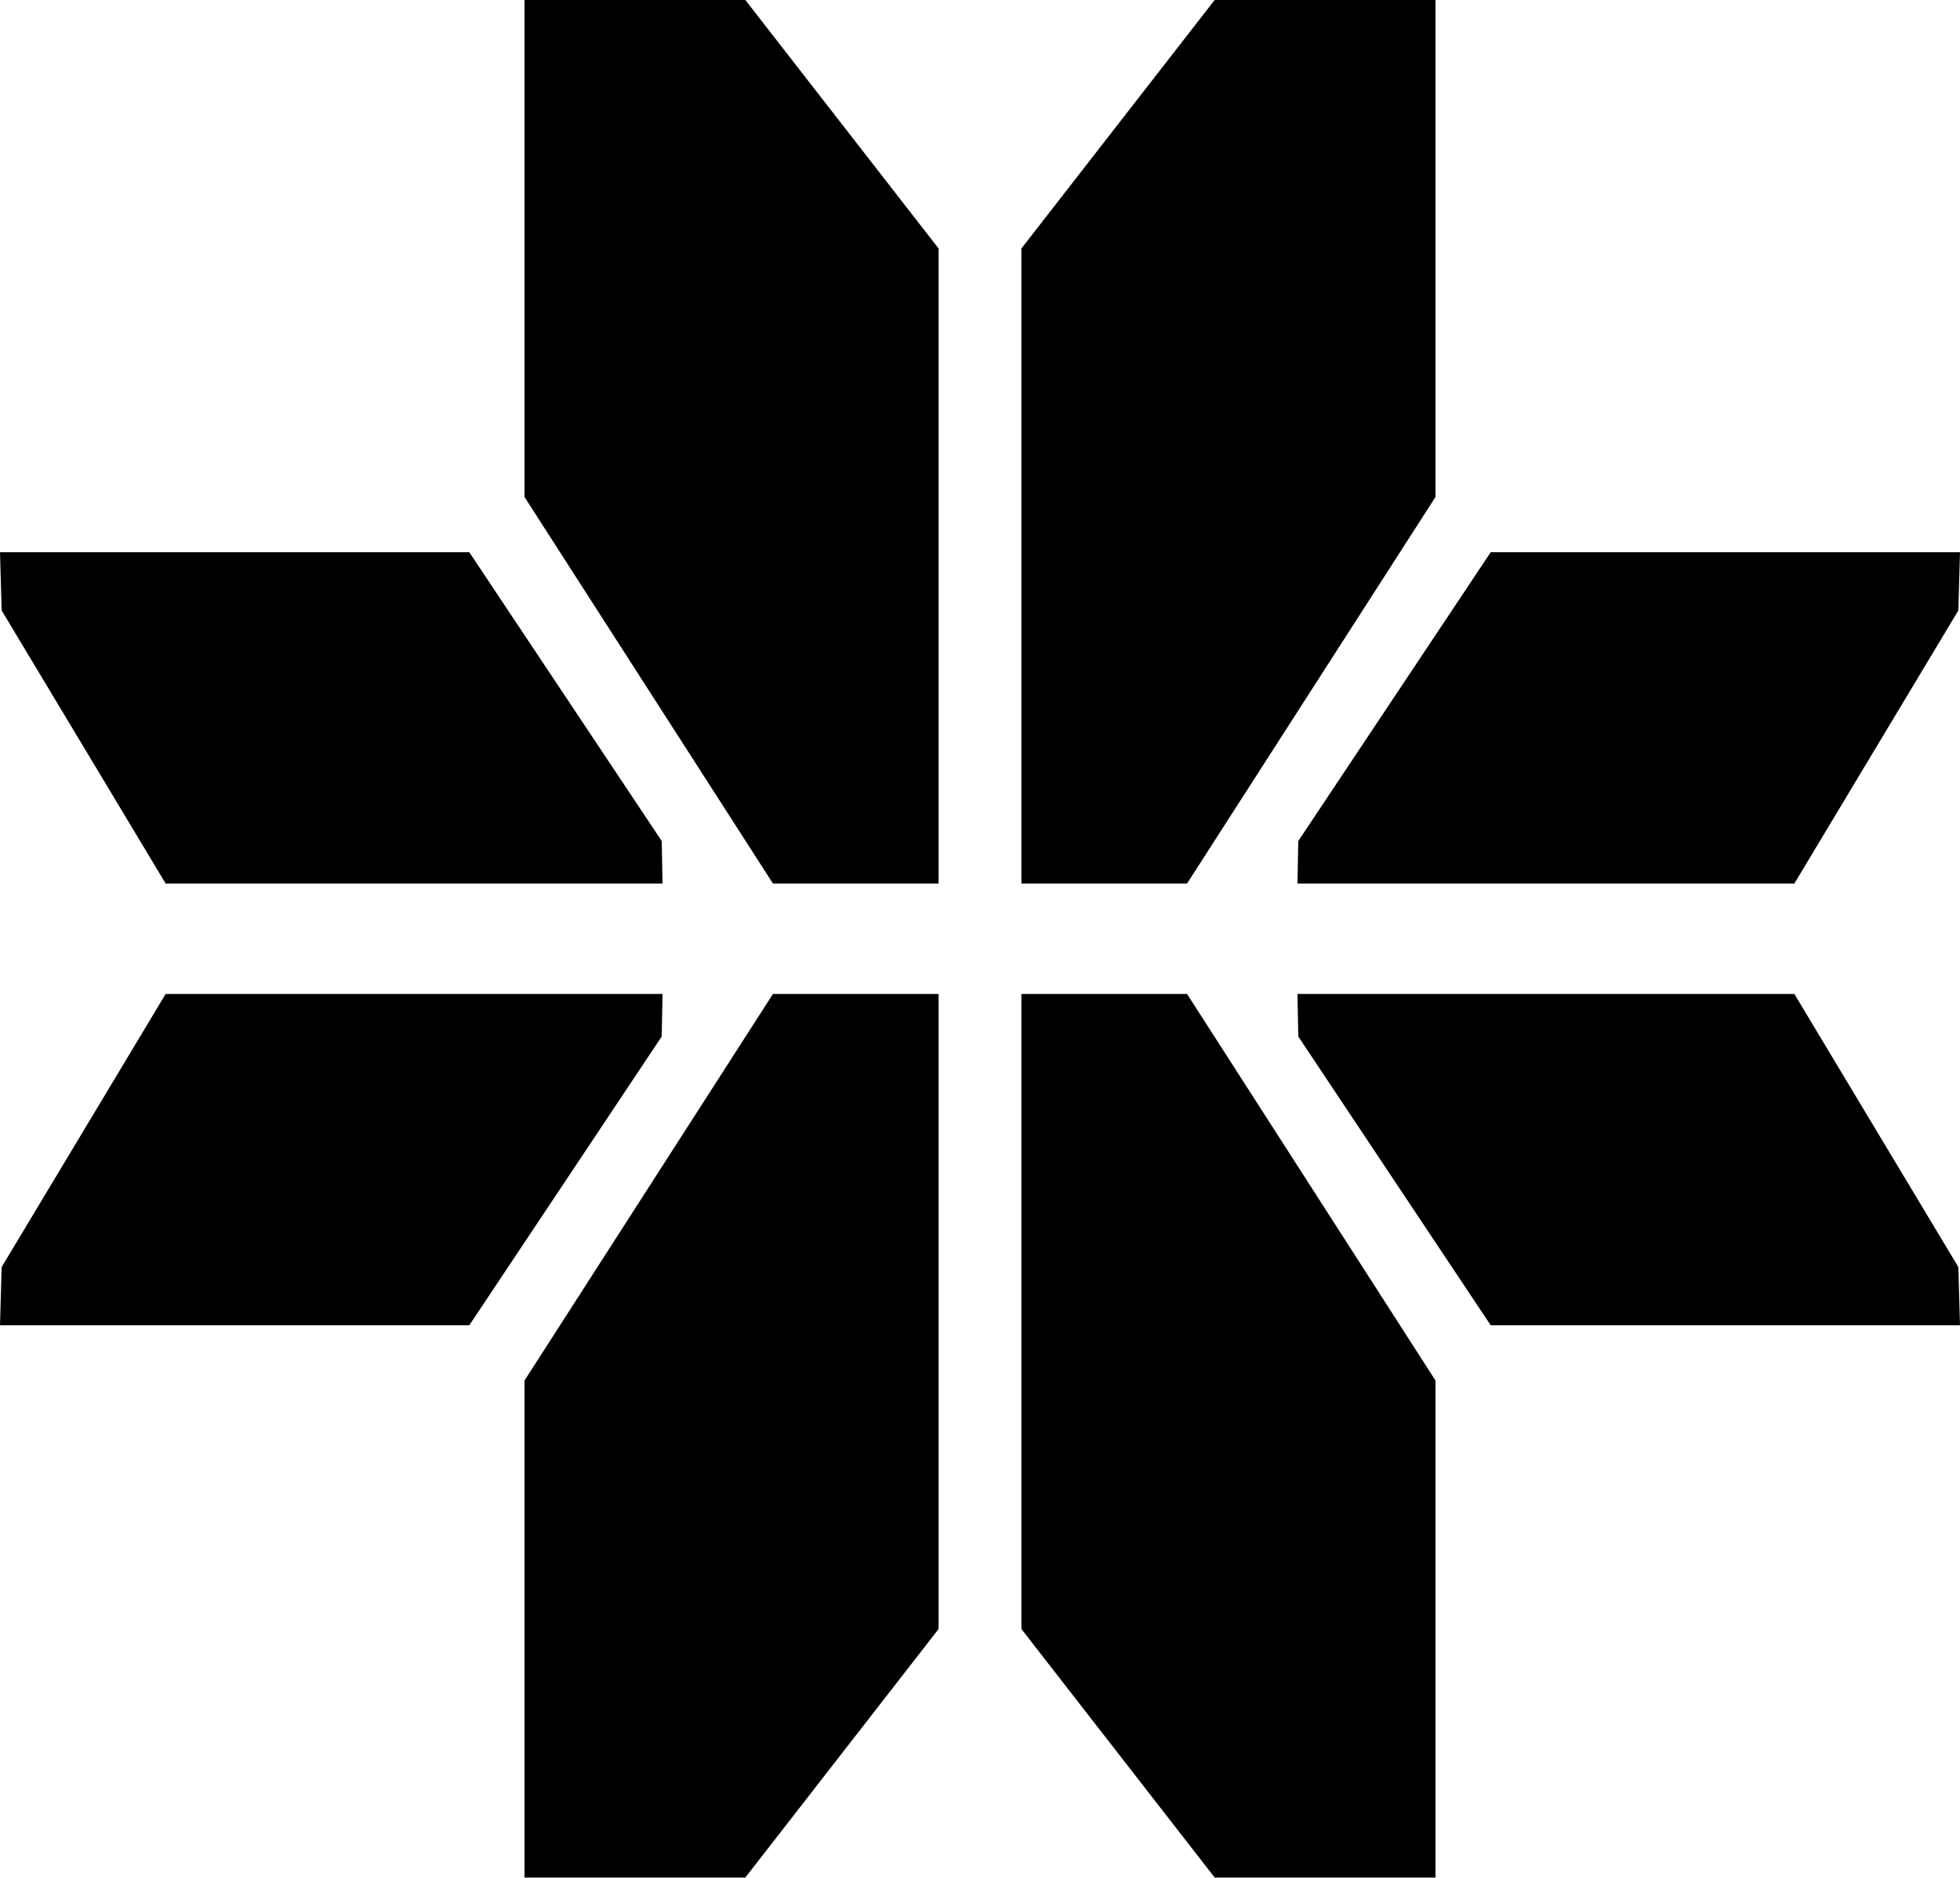
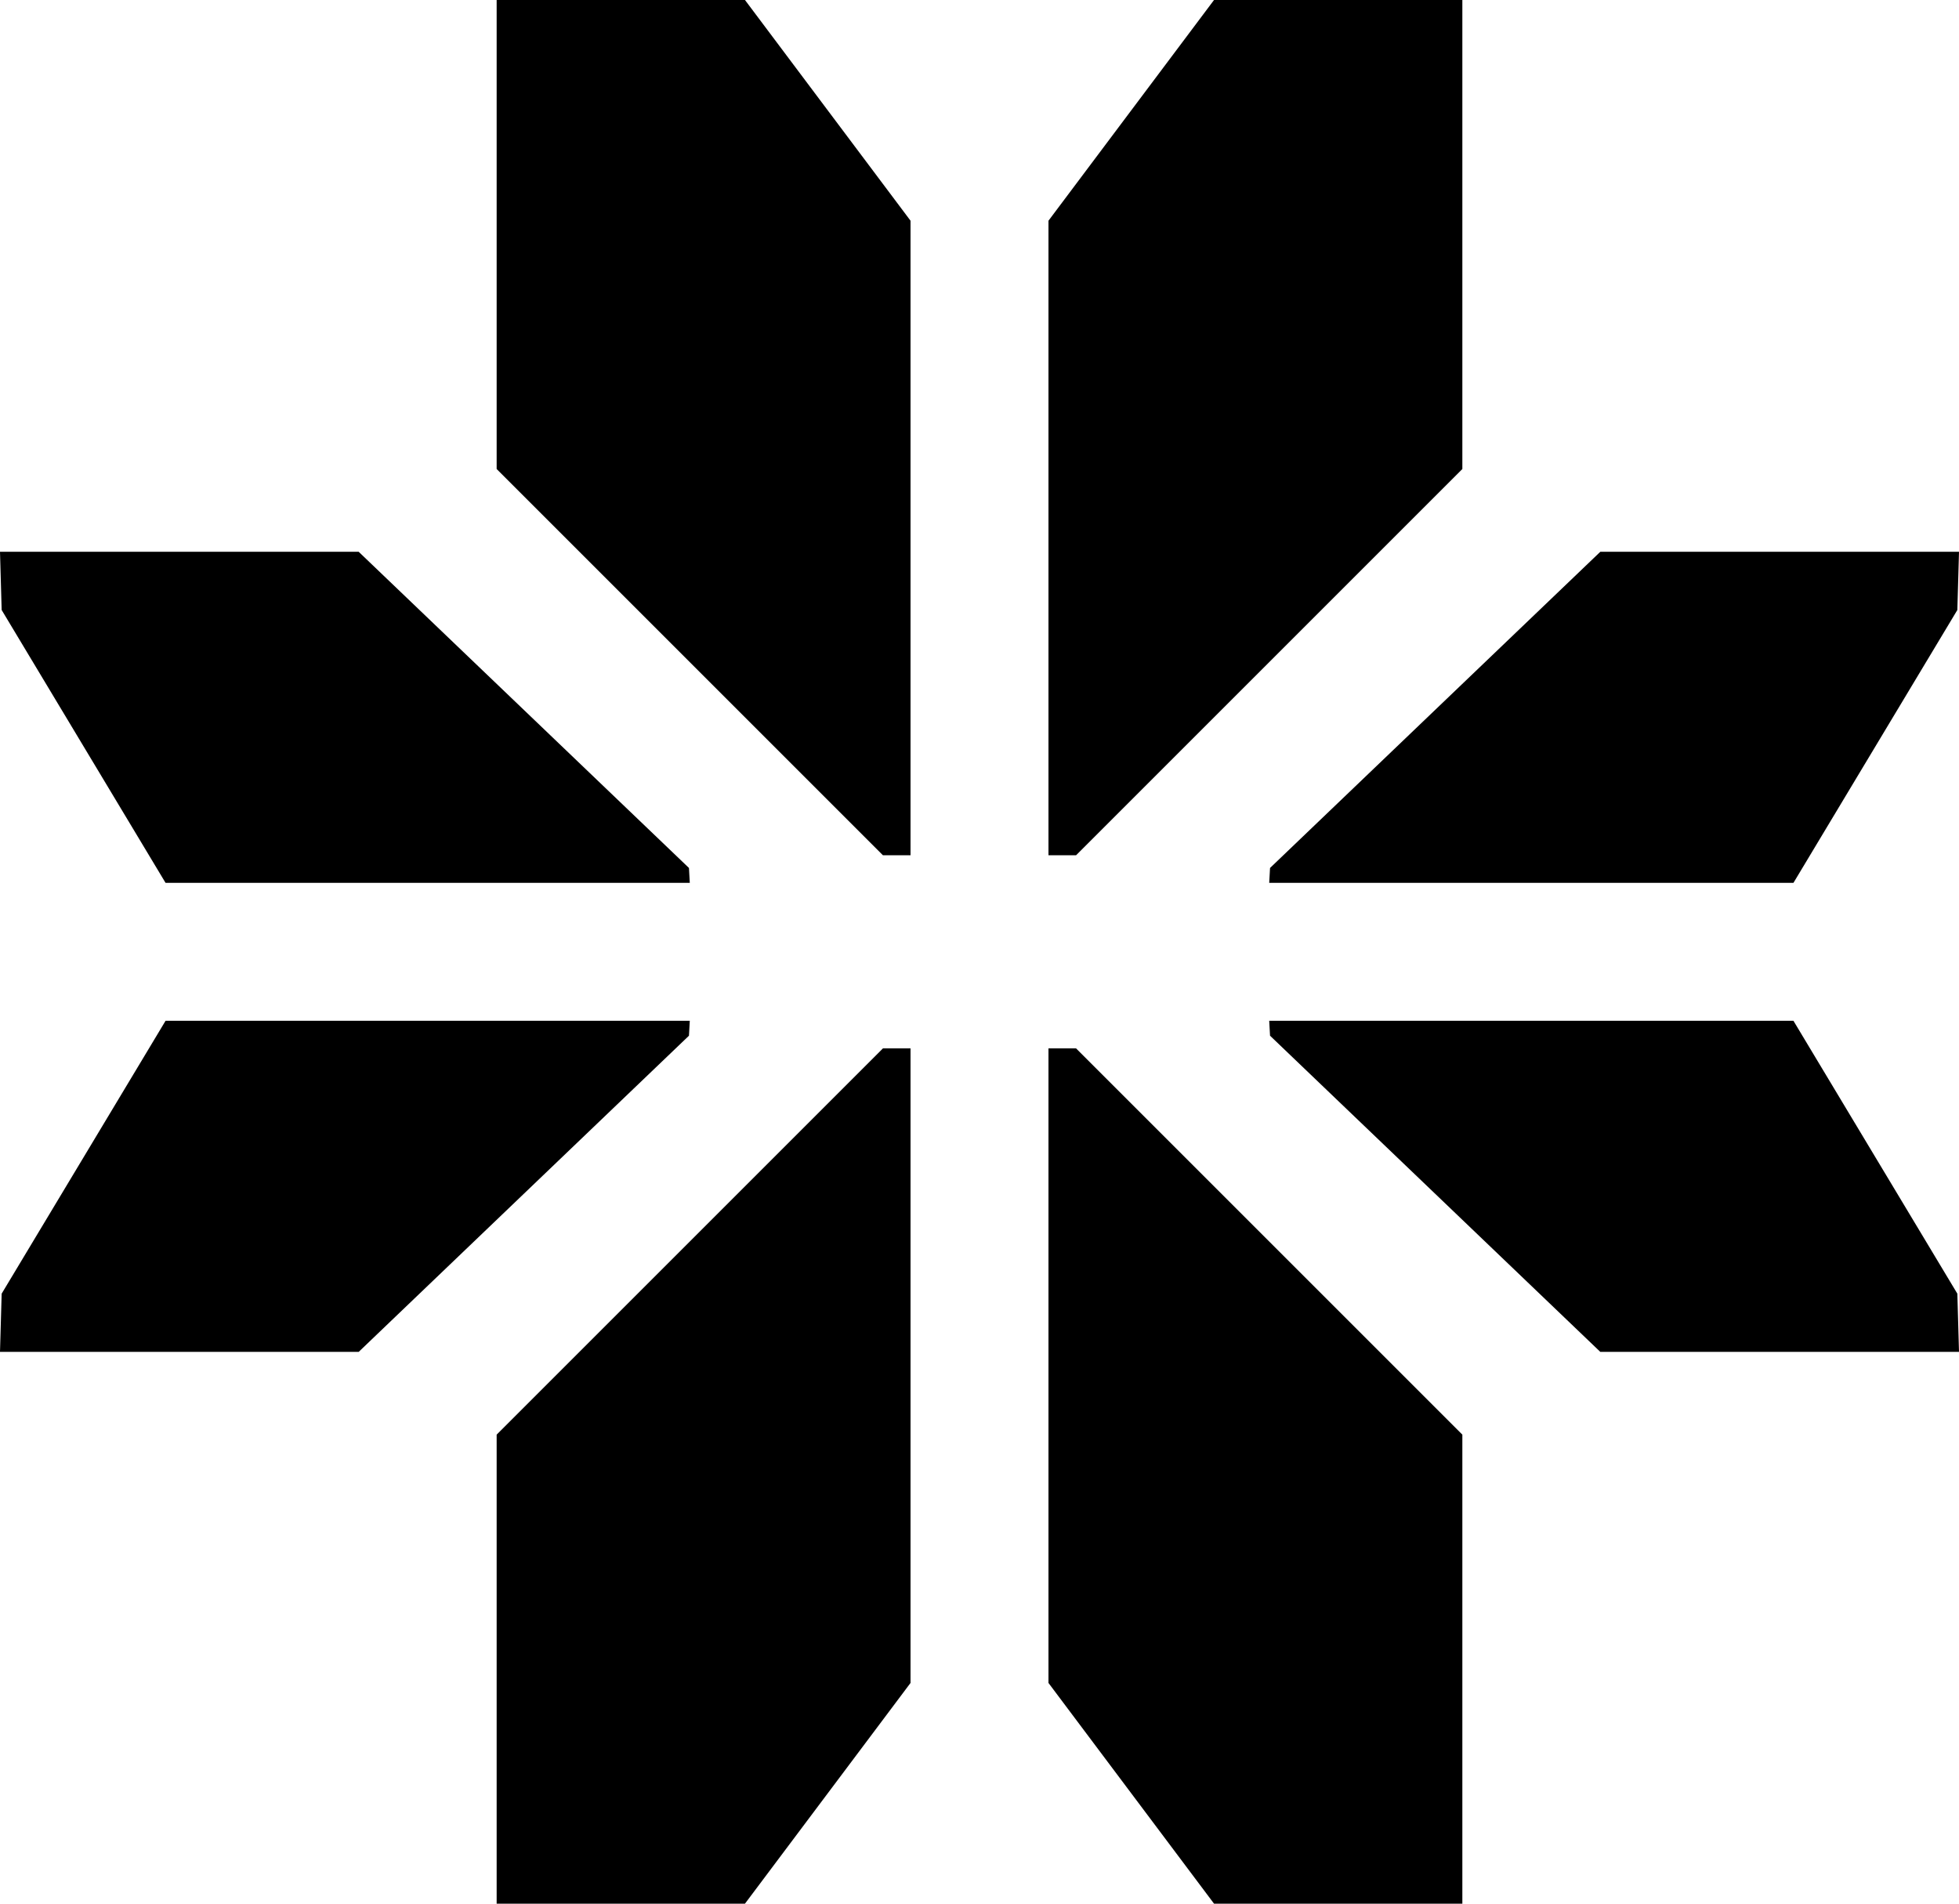
- <svg xmlns="http://www.w3.org/2000/svg" viewBox="0 0 71 68">
+ <svg xmlns="http://www.w3.org/2000/svg" viewBox="0 0 71 69">
  <g id="Layer_2" data-name="Layer 2">
    <g id="Layer_1-2" data-name="Layer 1">
-       <polygon points="19 0 19 18 28 32 34 32 34 9 27 0 19 0" />
-       <polygon points="52 18 52 0 44 0 37 9 37 32 43 32 52 18" />
-       <polygon points="19 50 19 68 27 68 34 59 34 36 28 36 19 50" />
-       <polygon points="37 36 37 59 44 68 52 68 52 50 43 36 37 36" />
-       <polygon points="6 36 0.06 45.89 0 48 17 48 23.97 37.54 24 36 6 36" />
-       <polygon points="6 32 0.06 22.11 0 20 17 20 23.97 30.46 24 32 6 32" />
-       <polygon points="65 36 70.94 45.89 71 48 54 48 47.03 37.54 47 36 65 36" />
-       <polygon points="65 32 70.94 22.11 71 20 54 20 47.03 30.46 47 32 65 32" />
+       <polygon points="18 0 18 17 32 31 33 31 33 8 27 0 18 0" />
+       <polygon points="53 17 53 0 44 0 38 8 38 31 39 31 53 17" />
+       <polygon points="18 52 18 69 27 69 33 61 33 38 32 38 18 52" />
+       <polygon points="38 38 38 61 44 69 53 69 53 52 39 38 38 38" />
+       <polygon points="6 32 0.06 22.11 0 20 13 20 24.97 31.46 25 32 6 32" />
+       <polygon points="65 32 70.94 22.11 71 20 58 20 46.03 31.46 46 32 65 32" />
+       <polygon points="6 37 0.06 46.89 0 49 13 49 24.97 37.54 25 37 6 37" />
+       <polygon points="65 37 70.94 46.89 71 49 58 49 46.03 37.54 46 37 65 37" />
    </g>
  </g>
</svg>
